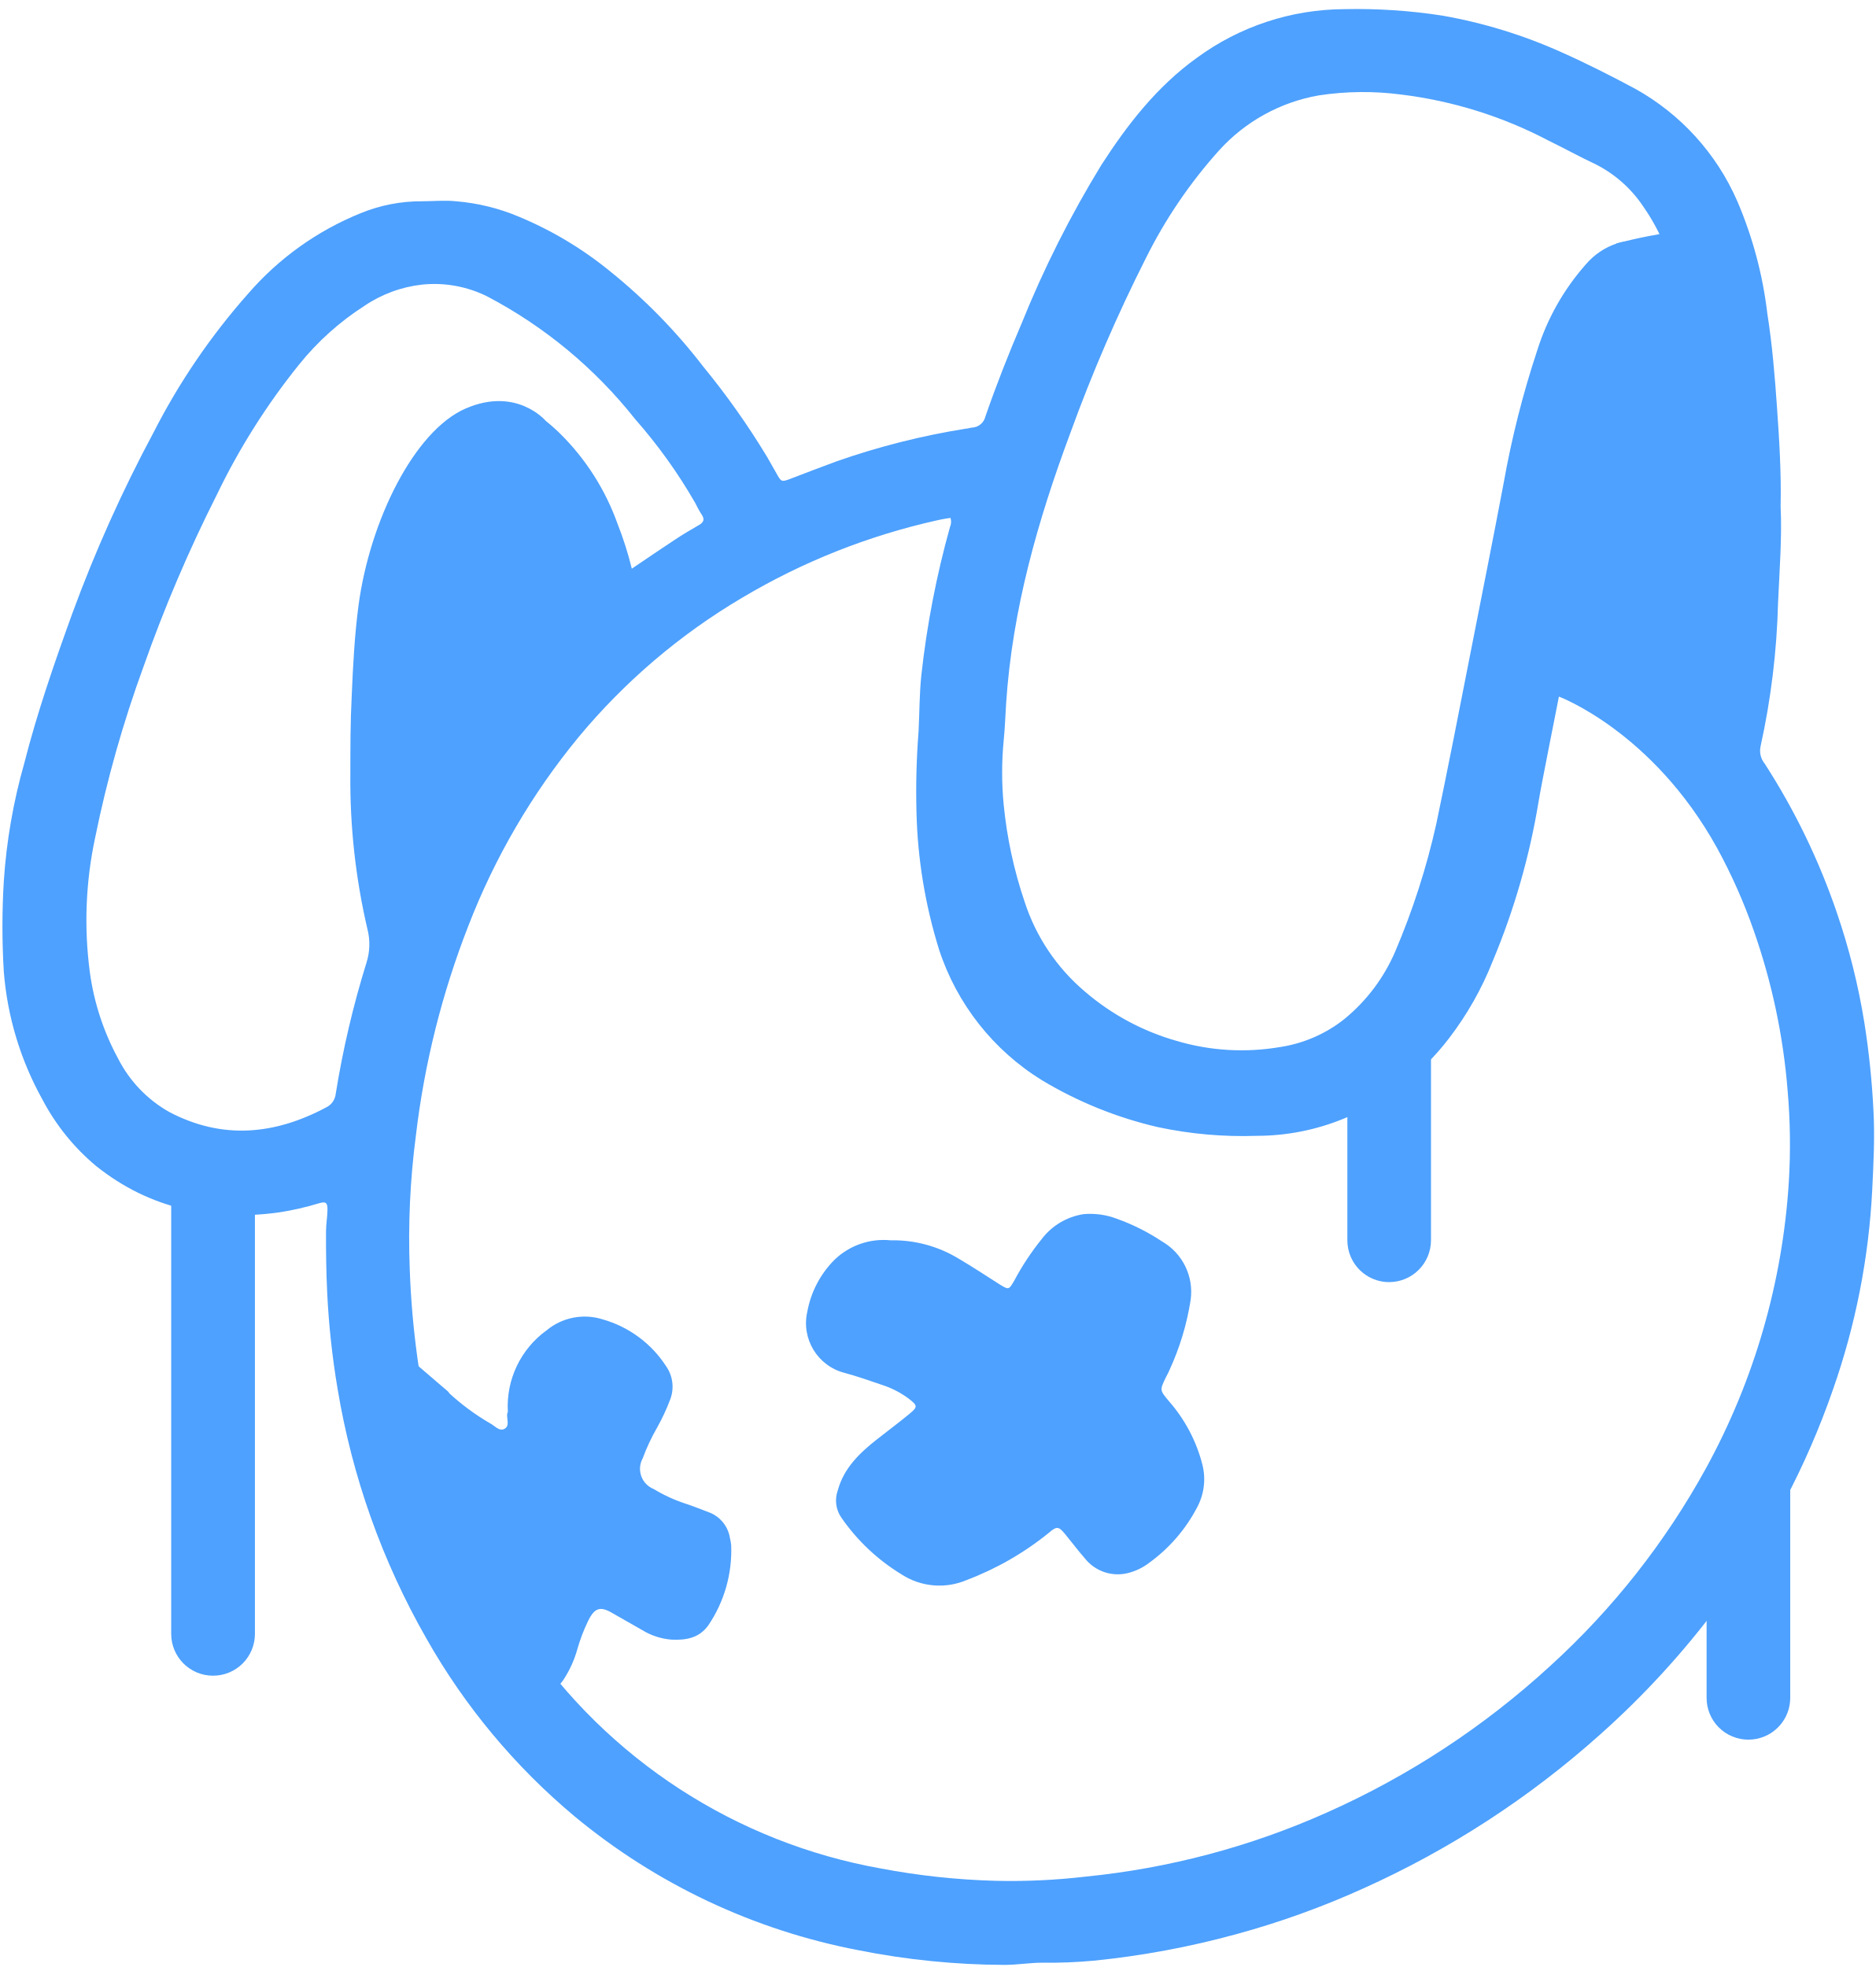
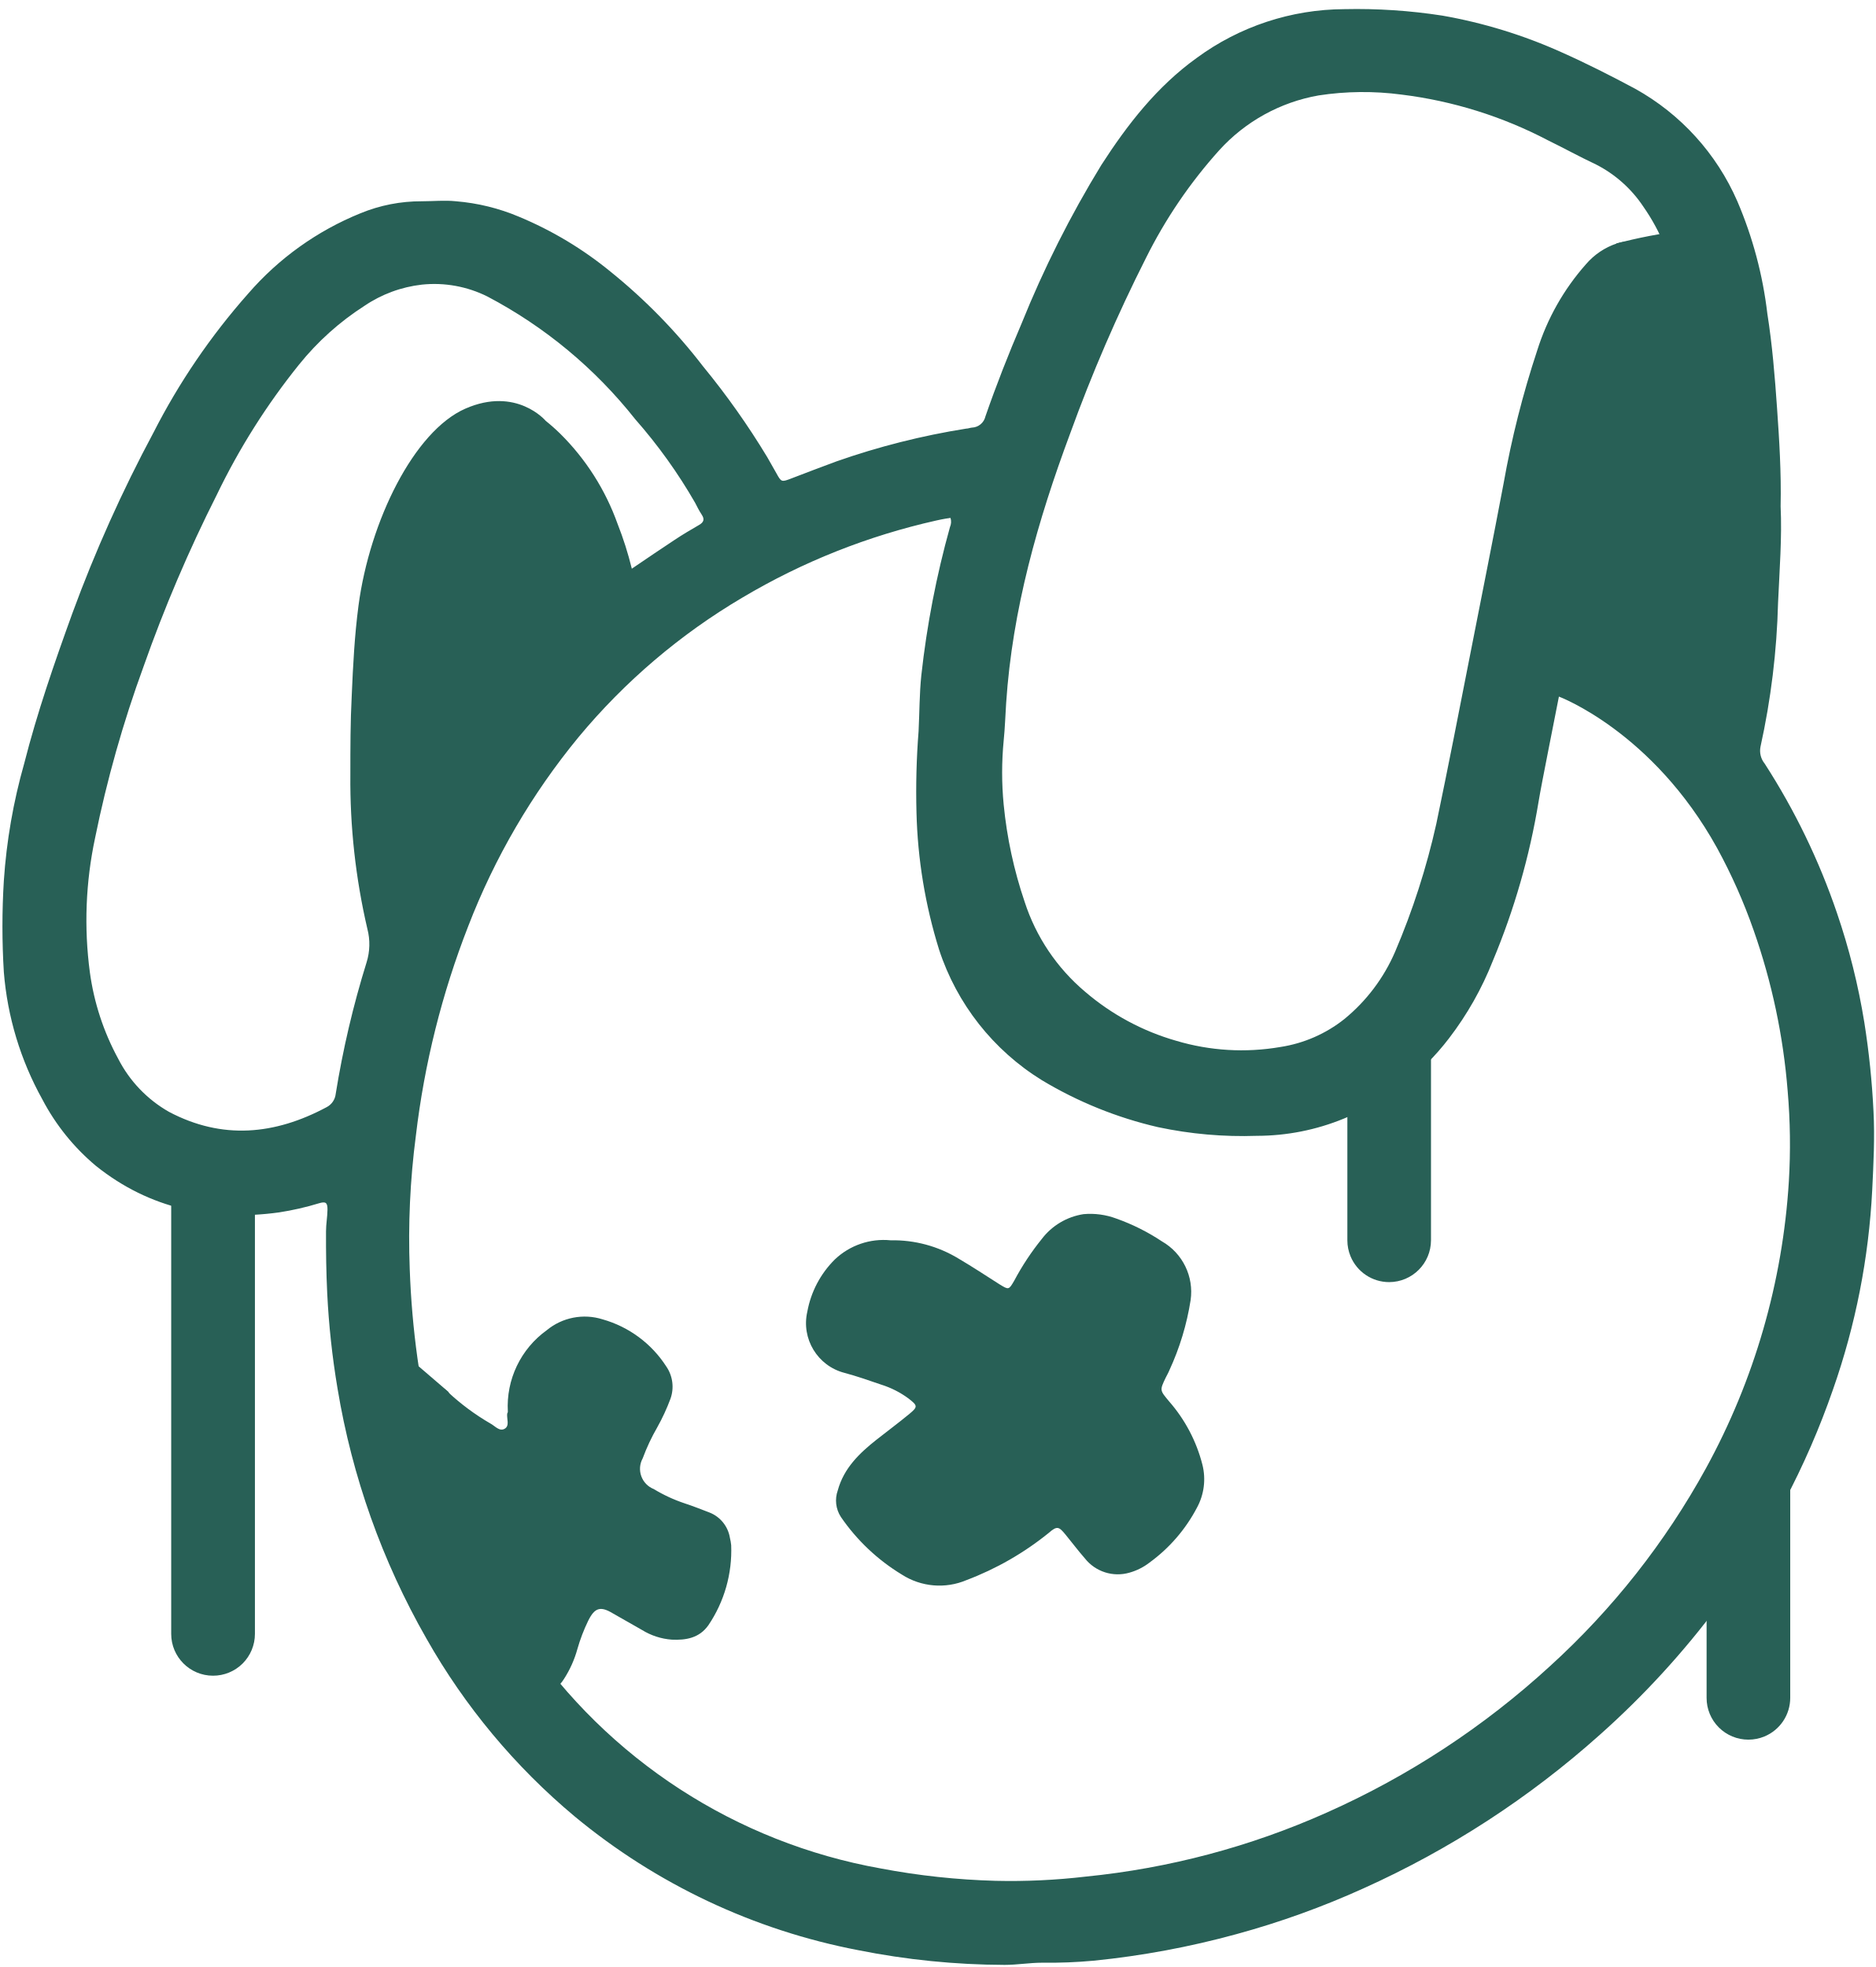
<svg xmlns="http://www.w3.org/2000/svg" width="205" height="215" fill="none">
-   <path d="M194.6 55.35c.16 3.36-.12 6.95-.28 10.53a82.643 82.643 0 0 1-1.92 15.74 2.23 2.23 0 0 0 .46 1.85 74.144 74.144 0 0 1 7.89 16.3 72.888 72.888 0 0 1 3 12 89.646 89.646 0 0 1 1 9.7c.15 2.88 0 5.75-.14 8.61a77.65 77.65 0 0 1-4.28 21.78 86.868 86.868 0 0 1-12.49 23.57 94.476 94.476 0 0 1-13 14.19A100.638 100.638 0 0 1 149 206.41a92.631 92.631 0 0 1-13.88 5 94.653 94.653 0 0 1-15.59 2.9 52.98 52.98 0 0 1-5.62.22c-1.38 0-2.74.24-4.12.24a82.977 82.977 0 0 1-16-1.61 68.862 68.862 0 0 1-31-14.63 70.696 70.696 0 0 1-16.18-19.42 82 82 0 0 1-9.72-27.33 88.853 88.853 0 0 1-1.13-10.44c-.11-2.25-.14-4.5-.13-6.75 0-.79.15-1.58.16-2.37.01-.79-.21-.91-.92-.7a31.274 31.274 0 0 1-4.38 1c-7.35 1-14.11-.37-20-5.08a23.991 23.991 0 0 1-5.86-7.27 34.252 34.252 0 0 1-4.21-13.91 81.398 81.398 0 0 1 0-10 61.941 61.941 0 0 1 2.22-12.79c1.42-5.58 3.3-11 5.27-16.44a154.497 154.497 0 0 1 8.86-19.74A72.582 72.582 0 0 1 27.1 32.12a32.271 32.271 0 0 1 12.3-8.81A17.391 17.391 0 0 1 46.1 22c1.24 0 2.5-.13 3.74 0 2.369.195 4.69.765 6.88 1.69a40.11 40.11 0 0 1 10 6 61.247 61.247 0 0 1 10.12 10.36 84.318 84.318 0 0 1 7 9.9l1 1.76c.55 1 .57 1 1.66.58 1.64-.62 3.27-1.26 4.92-1.86a81.26 81.26 0 0 1 14.17-3.58c.21 0 .41-.09.62-.11a1.58 1.58 0 0 0 1.49-1.24c1.19-3.43 2.52-6.81 3.95-10.15a116.794 116.794 0 0 1 8.71-17.31c2.86-4.44 6.09-8.59 10.43-11.71A27.43 27.43 0 0 1 146.93 1a61.068 61.068 0 0 1 10.72.71 54.78 54.78 0 0 1 13 4c2.74 1.22 5.42 2.58 8.07 4A25.88 25.88 0 0 1 189.87 22a44.353 44.353 0 0 1 3.28 12.29c.54 3.42.82 6.87 1.06 10.32.24 3.45.47 7.01.39 10.74Zm-24.23 20.79c-.38 2-1.9 9.5-2.22 11.47a77.672 77.672 0 0 1-5 17.41 35.046 35.046 0 0 1-4.79 8.47 27.51 27.51 0 0 1-11.5 8.78 25.065 25.065 0 0 1-9.5 1.88 44.547 44.547 0 0 1-10.81-.95 43.691 43.691 0 0 1-12.7-5.14 26.428 26.428 0 0 1-11.22-14.26 54.908 54.908 0 0 1-2.47-15 84.874 84.874 0 0 1 .23-8.88c.1-2 .09-4.09.3-6.11a101.53 101.53 0 0 1 3.13-16.2c.14-.315.161-.67.06-1l-.54.08c-.33.06-.66.12-1 .2a72.46 72.46 0 0 0-21.19 8.42 68.53 68.53 0 0 0-17.92 15.26 74.927 74.927 0 0 0-12.06 20.67 92.79 92.79 0 0 0-5.72 22.89 86.788 86.788 0 0 0-.67 14.6c.115 3.249.395 6.49.84 9.71A72.001 72.001 0 0 0 57.42 179a59.522 59.522 0 0 0 38.84 25.23 78.696 78.696 0 0 0 12.54 1.35c3.29.077 6.582-.077 9.85-.46a85.256 85.256 0 0 0 26.35-7 90.482 90.482 0 0 0 24.39-16 83.597 83.597 0 0 0 17.05-21.63 74.82 74.82 0 0 0 9.06-31.36 67.884 67.884 0 0 0-.13-9.88 69.489 69.489 0 0 0-3.72-17.57 59.92 59.92 0 0 0-4-9c-7.05-12.74-17.28-16.54-17.28-16.54Zm11.8 6.71a22.8 22.8 0 0 0 1.61-5.49 100.626 100.626 0 0 0 1.44-15.3c.243-5.252.207-10.512-.11-15.76-.299-4.91-.91-9.797-1.83-14.63a21.987 21.987 0 0 0-3.68-9.08 13.667 13.667 0 0 0-5.17-4.61c-1.77-.83-3.49-1.78-5.25-2.64a46.8 46.8 0 0 0-16-5c-3.012-.4-6.066-.37-9.07.09a19.12 19.12 0 0 0-10.87 6 52.666 52.666 0 0 0-8 11.77 173.668 173.668 0 0 0-8.28 19.17c-3.55 9.53-6.32 19.25-7 29.47-.09 1.37-.13 2.74-.27 4.11a36.38 36.38 0 0 0 0 7 47.287 47.287 0 0 0 2.29 10.62 21.551 21.551 0 0 0 6.62 9.84 26.479 26.479 0 0 0 9.94 5.35 25 25 0 0 0 11.39.68 14.848 14.848 0 0 0 7-3.06 19.437 19.437 0 0 0 5.53-7.33 79.892 79.892 0 0 0 4.51-14c1.3-6.21 2.51-12.43 3.73-18.65 1.22-6.22 2.45-12.35 3.62-18.54A103.96 103.96 0 0 1 168 38.3a25.876 25.876 0 0 1 5.32-9.41 7.595 7.595 0 0 1 3.38-2.28 4.53 4.53 0 0 1 5.18 1.76c.535.81.781 1.776.699 2.743a4.315 4.315 0 0 1-1.149 2.587c-.34.42-.71.81-1.08 1.21a2.184 2.184 0 0 0-.5 2.18c.563 2.01.994 4.054 1.29 6.12a56.83 56.83 0 0 1-.08 13.86c-.5 3.84-1.16 7.66-1.81 11.49a24.777 24.777 0 0 0-.35 8.8 10.102 10.102 0 0 0 3.27 5.49ZM59.64 46c.553.443 1.084.914 1.59 1.41a26.31 26.31 0 0 1 6.26 9.84c.631 1.6 1.153 3.24 1.56 4.91 1.71-1.16 3.19-2.17 4.68-3.15.87-.58 1.77-1.11 2.67-1.63.5-.29.63-.61.3-1.11-.33-.5-.5-.87-.73-1.31a56.182 56.182 0 0 0-6.55-9.14 50.648 50.648 0 0 0-16.15-13.41 13 13 0 0 0-7.16-1.3 14 14 0 0 0-6.28 2.32 29.88 29.88 0 0 0-7.14 6.41 73.692 73.692 0 0 0-9 14.25 158.753 158.753 0 0 0-8 18.76 129.581 129.581 0 0 0-5.3 18.75 43.059 43.059 0 0 0-.57 14.67 27.57 27.57 0 0 0 3.1 9.46 13.996 13.996 0 0 0 5.55 5.8c5.81 3.07 11.56 2.52 17.22-.51a1.857 1.857 0 0 0 1-1.46 103.6 103.6 0 0 1 3.37-14.36 6.64 6.64 0 0 0 .09-3.67 71.455 71.455 0 0 1-1.86-16.87c0-2.88 0-5.75.15-8.63.14-3.29.31-6.57.74-9.84 1.23-9.24 6.07-19.06 11.67-21.52 5.6-2.46 8.79 1.33 8.79 1.33Z" fill="#4ea1fe" />
-   <path d="M97.34 135.57a13.754 13.754 0 0 1 7.42 2c1.53.9 3 1.87 4.49 2.82 1 .61 1 .61 1.6-.42a28.513 28.513 0 0 1 3-4.54 7.079 7.079 0 0 1 4.57-2.72 8.16 8.16 0 0 1 3.57.48 22.7 22.7 0 0 1 5 2.5 6.36 6.36 0 0 1 3.13 6.42 28.886 28.886 0 0 1-2.32 7.66c-.11.28-.27.54-.4.81-.68 1.41-.64 1.38.38 2.61a16.794 16.794 0 0 1 3.63 6.91 6.504 6.504 0 0 1-.6 4.7 17.442 17.442 0 0 1-5.19 6 6.372 6.372 0 0 1-2.16 1.09 4.583 4.583 0 0 1-4.91-1.57c-.73-.83-1.39-1.72-2.1-2.58-.71-.86-.91-1-1.82-.2a32.635 32.635 0 0 1-9 5.17 7.592 7.592 0 0 1-7.08-.61 21.729 21.729 0 0 1-6.65-6.29 3.29 3.29 0 0 1-.34-2.91c.66-2.42 2.36-4.06 4.25-5.55 1.19-.94 2.41-1.84 3.58-2.81.94-.78.9-.9-.1-1.68a10.082 10.082 0 0 0-3-1.52c-1.34-.46-2.68-.93-4-1.28a5.613 5.613 0 0 1-4.06-6.69 10.747 10.747 0 0 1 3-5.7 7.727 7.727 0 0 1 6.11-2.1ZM55.5 154.29a10.246 10.246 0 0 1 4.25-8.89 6.51 6.51 0 0 1 6.11-1.19 12.23 12.23 0 0 1 6.95 5.14 3.91 3.91 0 0 1 .46 3.55 22.23 22.23 0 0 1-1.45 3.13 22.01 22.01 0 0 0-1.58 3.37 2.378 2.378 0 0 0 1.21 3.36 16.666 16.666 0 0 0 3.37 1.56c.92.3 1.82.66 2.71 1a3.587 3.587 0 0 1 2.24 2.77c.066.266.113.537.14.81a14.582 14.582 0 0 1-2.49 8.74c-1 1.42-2.48 1.65-4 1.58a7.185 7.185 0 0 1-3.26-1.06l-3.16-1.8c-1.37-.83-2-.66-2.72.8a18.892 18.892 0 0 0-1.18 3.09 11.8 11.8 0 0 1-1.46 3.26 3.79 3.79 0 0 1-4.84 1.45 5.987 5.987 0 0 1-1.43-.82 17.3 17.3 0 0 1-4.27-4.83c-1.3-2.18-1.1-4.49-.4-6.81a15.978 15.978 0 0 1 1.58-3.21c.54-.95.49-1.06-.53-1.52-.55-.24-1.12-.43-1.67-.67a8.237 8.237 0 0 1-5.35-7.68c-.08-1.79 0-3.59 0-5.38a2.667 2.667 0 0 1 1.65-2.37 2.193 2.193 0 0 1 2.55.46 25.634 25.634 0 0 0 4.64 3.45c.51.26 1 .92 1.58.59.58-.33.21-1.09.28-1.66.09-.14.07-.28.07-.22ZM176.66 26.61s11-3 13.07-.48c8.07 9.68-1.07 62.92-1.07 62.92l-24.2-19.9 12.2-42.54Z" fill="#4ea1fe" />
-   <path d="m49 152.13-7.7-6.61 3.43 17.52 2.02 7.78 12.3 1.59L49 152.13ZM27.86 126.16v52.43a4.568 4.568 0 0 1-4.58 4.57 4.57 4.57 0 0 1-4.57-4.57v-52.43M156.39 113.52v22.05a4.581 4.581 0 0 1-4.57 4.57 4.567 4.567 0 0 1-4.222-2.821 4.567 4.567 0 0 1-.348-1.749v-23.25M195.65 157v28.58a4.567 4.567 0 0 1-2.821 4.222 4.567 4.567 0 0 1-1.749.348 4.57 4.57 0 0 1-3.234-1.336 4.547 4.547 0 0 1-1.336-3.234v-18.91" fill="#4ea1fe" />
+   <path d="M194.6 55.35c.16 3.36-.12 6.95-.28 10.53a82.643 82.643 0 0 1-1.92 15.74 2.23 2.23 0 0 0 .46 1.85 74.144 74.144 0 0 1 7.89 16.3 72.888 72.888 0 0 1 3 12 89.646 89.646 0 0 1 1 9.7c.15 2.88 0 5.75-.14 8.61a77.65 77.65 0 0 1-4.28 21.78 86.868 86.868 0 0 1-12.49 23.57 94.476 94.476 0 0 1-13 14.19A100.638 100.638 0 0 1 149 206.41a92.631 92.631 0 0 1-13.88 5 94.653 94.653 0 0 1-15.59 2.9 52.98 52.98 0 0 1-5.62.22c-1.38 0-2.74.24-4.12.24a82.977 82.977 0 0 1-16-1.61 68.862 68.862 0 0 1-31-14.63 70.696 70.696 0 0 1-16.18-19.42 82 82 0 0 1-9.72-27.33 88.853 88.853 0 0 1-1.13-10.44c-.11-2.25-.14-4.5-.13-6.75 0-.79.15-1.58.16-2.37.01-.79-.21-.91-.92-.7a31.274 31.274 0 0 1-4.38 1c-7.35 1-14.11-.37-20-5.08a23.991 23.991 0 0 1-5.86-7.27 34.252 34.252 0 0 1-4.21-13.91 81.398 81.398 0 0 1 0-10 61.941 61.941 0 0 1 2.22-12.79c1.42-5.58 3.3-11 5.27-16.44a154.497 154.497 0 0 1 8.86-19.74A72.582 72.582 0 0 1 27.1 32.12a32.271 32.271 0 0 1 12.3-8.81A17.391 17.391 0 0 1 46.1 22c1.24 0 2.5-.13 3.74 0 2.369.195 4.69.765 6.88 1.69a40.11 40.11 0 0 1 10 6 61.247 61.247 0 0 1 10.12 10.36 84.318 84.318 0 0 1 7 9.9l1 1.76c.55 1 .57 1 1.66.58 1.64-.62 3.27-1.26 4.92-1.86a81.26 81.26 0 0 1 14.17-3.58c.21 0 .41-.09.62-.11a1.58 1.58 0 0 0 1.49-1.24c1.19-3.43 2.52-6.81 3.95-10.15a116.794 116.794 0 0 1 8.71-17.31c2.86-4.44 6.09-8.59 10.43-11.71A27.43 27.43 0 0 1 146.93 1a61.068 61.068 0 0 1 10.72.71 54.78 54.78 0 0 1 13 4c2.74 1.22 5.42 2.58 8.07 4A25.88 25.88 0 0 1 189.87 22a44.353 44.353 0 0 1 3.28 12.29c.54 3.42.82 6.87 1.06 10.32.24 3.45.47 7.01.39 10.74Zm-24.23 20.79c-.38 2-1.9 9.5-2.22 11.47a77.672 77.672 0 0 1-5 17.41 35.046 35.046 0 0 1-4.79 8.47 27.51 27.51 0 0 1-11.5 8.78 25.065 25.065 0 0 1-9.5 1.88 44.547 44.547 0 0 1-10.81-.95 43.691 43.691 0 0 1-12.7-5.14 26.428 26.428 0 0 1-11.22-14.26 54.908 54.908 0 0 1-2.47-15 84.874 84.874 0 0 1 .23-8.88c.1-2 .09-4.09.3-6.11a101.53 101.53 0 0 1 3.13-16.2c.14-.315.161-.67.06-1l-.54.08c-.33.06-.66.12-1 .2a72.46 72.46 0 0 0-21.19 8.42 68.53 68.53 0 0 0-17.92 15.26 74.927 74.927 0 0 0-12.06 20.67 92.79 92.79 0 0 0-5.72 22.89 86.788 86.788 0 0 0-.67 14.6c.115 3.249.395 6.49.84 9.71A72.001 72.001 0 0 0 57.42 179a59.522 59.522 0 0 0 38.84 25.23 78.696 78.696 0 0 0 12.54 1.35c3.29.077 6.582-.077 9.85-.46a85.256 85.256 0 0 0 26.35-7 90.482 90.482 0 0 0 24.39-16 83.597 83.597 0 0 0 17.05-21.63 74.82 74.82 0 0 0 9.06-31.36 67.884 67.884 0 0 0-.13-9.88 69.489 69.489 0 0 0-3.72-17.57 59.92 59.92 0 0 0-4-9c-7.05-12.74-17.28-16.54-17.28-16.54Zm11.8 6.71a22.8 22.8 0 0 0 1.61-5.49 100.626 100.626 0 0 0 1.44-15.3c.243-5.252.207-10.512-.11-15.76-.299-4.91-.91-9.797-1.83-14.63a21.987 21.987 0 0 0-3.68-9.08 13.667 13.667 0 0 0-5.17-4.61c-1.77-.83-3.49-1.78-5.25-2.64a46.8 46.8 0 0 0-16-5c-3.012-.4-6.066-.37-9.07.09a19.12 19.12 0 0 0-10.87 6 52.666 52.666 0 0 0-8 11.77 173.668 173.668 0 0 0-8.28 19.17c-3.55 9.53-6.32 19.25-7 29.47-.09 1.37-.13 2.74-.27 4.11a36.38 36.38 0 0 0 0 7 47.287 47.287 0 0 0 2.29 10.62 21.551 21.551 0 0 0 6.62 9.84 26.479 26.479 0 0 0 9.94 5.35 25 25 0 0 0 11.39.68 14.848 14.848 0 0 0 7-3.06 19.437 19.437 0 0 0 5.53-7.33 79.892 79.892 0 0 0 4.51-14c1.3-6.21 2.51-12.43 3.73-18.65 1.22-6.22 2.45-12.35 3.62-18.54A103.96 103.96 0 0 1 168 38.3a25.876 25.876 0 0 1 5.32-9.41 7.595 7.595 0 0 1 3.38-2.28 4.53 4.53 0 0 1 5.18 1.76c.535.81.781 1.776.699 2.743a4.315 4.315 0 0 1-1.149 2.587c-.34.42-.71.81-1.08 1.21a2.184 2.184 0 0 0-.5 2.18c.563 2.01.994 4.054 1.29 6.12a56.83 56.83 0 0 1-.08 13.86c-.5 3.84-1.16 7.66-1.81 11.49a24.777 24.777 0 0 0-.35 8.8 10.102 10.102 0 0 0 3.27 5.49ZM59.64 46c.553.443 1.084.914 1.59 1.41a26.31 26.31 0 0 1 6.26 9.84c.631 1.6 1.153 3.24 1.56 4.91 1.71-1.16 3.19-2.17 4.68-3.15.87-.58 1.77-1.11 2.67-1.63.5-.29.63-.61.3-1.11-.33-.5-.5-.87-.73-1.31a56.182 56.182 0 0 0-6.55-9.14 50.648 50.648 0 0 0-16.15-13.41 13 13 0 0 0-7.16-1.3 14 14 0 0 0-6.28 2.32 29.88 29.88 0 0 0-7.14 6.41 73.692 73.692 0 0 0-9 14.25 158.753 158.753 0 0 0-8 18.76 129.581 129.581 0 0 0-5.3 18.75 43.059 43.059 0 0 0-.57 14.67 27.57 27.57 0 0 0 3.1 9.46 13.996 13.996 0 0 0 5.55 5.8c5.81 3.07 11.56 2.52 17.22-.51a1.857 1.857 0 0 0 1-1.46 103.6 103.6 0 0 1 3.37-14.36 6.64 6.64 0 0 0 .09-3.67 71.455 71.455 0 0 1-1.86-16.87c0-2.88 0-5.75.15-8.63.14-3.29.31-6.57.74-9.84 1.23-9.24 6.07-19.06 11.67-21.52 5.6-2.46 8.79 1.33 8.79 1.33Z" fill="#286056" />
+   <path d="M97.34 135.57a13.754 13.754 0 0 1 7.42 2c1.53.9 3 1.87 4.49 2.82 1 .61 1 .61 1.6-.42a28.513 28.513 0 0 1 3-4.54 7.079 7.079 0 0 1 4.57-2.72 8.16 8.16 0 0 1 3.57.48 22.7 22.7 0 0 1 5 2.5 6.36 6.36 0 0 1 3.13 6.42 28.886 28.886 0 0 1-2.32 7.66c-.11.28-.27.54-.4.81-.68 1.41-.64 1.38.38 2.61a16.794 16.794 0 0 1 3.63 6.91 6.504 6.504 0 0 1-.6 4.7 17.442 17.442 0 0 1-5.19 6 6.372 6.372 0 0 1-2.16 1.09 4.583 4.583 0 0 1-4.91-1.57c-.73-.83-1.39-1.72-2.1-2.58-.71-.86-.91-1-1.82-.2a32.635 32.635 0 0 1-9 5.17 7.592 7.592 0 0 1-7.08-.61 21.729 21.729 0 0 1-6.65-6.29 3.29 3.29 0 0 1-.34-2.91c.66-2.42 2.36-4.06 4.25-5.55 1.19-.94 2.41-1.84 3.58-2.81.94-.78.9-.9-.1-1.68a10.082 10.082 0 0 0-3-1.52c-1.34-.46-2.68-.93-4-1.28a5.613 5.613 0 0 1-4.06-6.69 10.747 10.747 0 0 1 3-5.7 7.727 7.727 0 0 1 6.11-2.1ZM55.5 154.29a10.246 10.246 0 0 1 4.25-8.89 6.51 6.51 0 0 1 6.11-1.19 12.23 12.23 0 0 1 6.95 5.14 3.91 3.91 0 0 1 .46 3.55 22.23 22.23 0 0 1-1.45 3.13 22.01 22.01 0 0 0-1.58 3.37 2.378 2.378 0 0 0 1.21 3.36 16.666 16.666 0 0 0 3.37 1.56c.92.3 1.82.66 2.71 1a3.587 3.587 0 0 1 2.24 2.77c.066.266.113.537.14.81a14.582 14.582 0 0 1-2.49 8.74c-1 1.42-2.48 1.65-4 1.58a7.185 7.185 0 0 1-3.26-1.06l-3.16-1.8c-1.37-.83-2-.66-2.72.8a18.892 18.892 0 0 0-1.18 3.09 11.8 11.8 0 0 1-1.46 3.26 3.79 3.79 0 0 1-4.84 1.45 5.987 5.987 0 0 1-1.43-.82 17.3 17.3 0 0 1-4.27-4.83c-1.3-2.18-1.1-4.49-.4-6.81a15.978 15.978 0 0 1 1.58-3.21c.54-.95.49-1.06-.53-1.52-.55-.24-1.12-.43-1.67-.67a8.237 8.237 0 0 1-5.35-7.68c-.08-1.79 0-3.59 0-5.38a2.667 2.667 0 0 1 1.65-2.37 2.193 2.193 0 0 1 2.55.46 25.634 25.634 0 0 0 4.64 3.45c.51.26 1 .92 1.58.59.58-.33.21-1.09.28-1.66.09-.14.07-.28.07-.22ZM176.66 26.61s11-3 13.07-.48c8.07 9.68-1.07 62.92-1.07 62.92l-24.2-19.9 12.2-42.54Z" fill="#286056" />
+   <path d="m49 152.13-7.7-6.61 3.43 17.52 2.02 7.78 12.3 1.59L49 152.13ZM27.86 126.16v52.43a4.568 4.568 0 0 1-4.58 4.57 4.57 4.57 0 0 1-4.57-4.57v-52.43M156.39 113.52v22.05a4.581 4.581 0 0 1-4.57 4.57 4.567 4.567 0 0 1-4.222-2.821 4.567 4.567 0 0 1-.348-1.749v-23.25M195.65 157v28.58a4.567 4.567 0 0 1-2.821 4.222 4.567 4.567 0 0 1-1.749.348 4.57 4.57 0 0 1-3.234-1.336 4.547 4.547 0 0 1-1.336-3.234v-18.91" fill="#286056" />
</svg>
